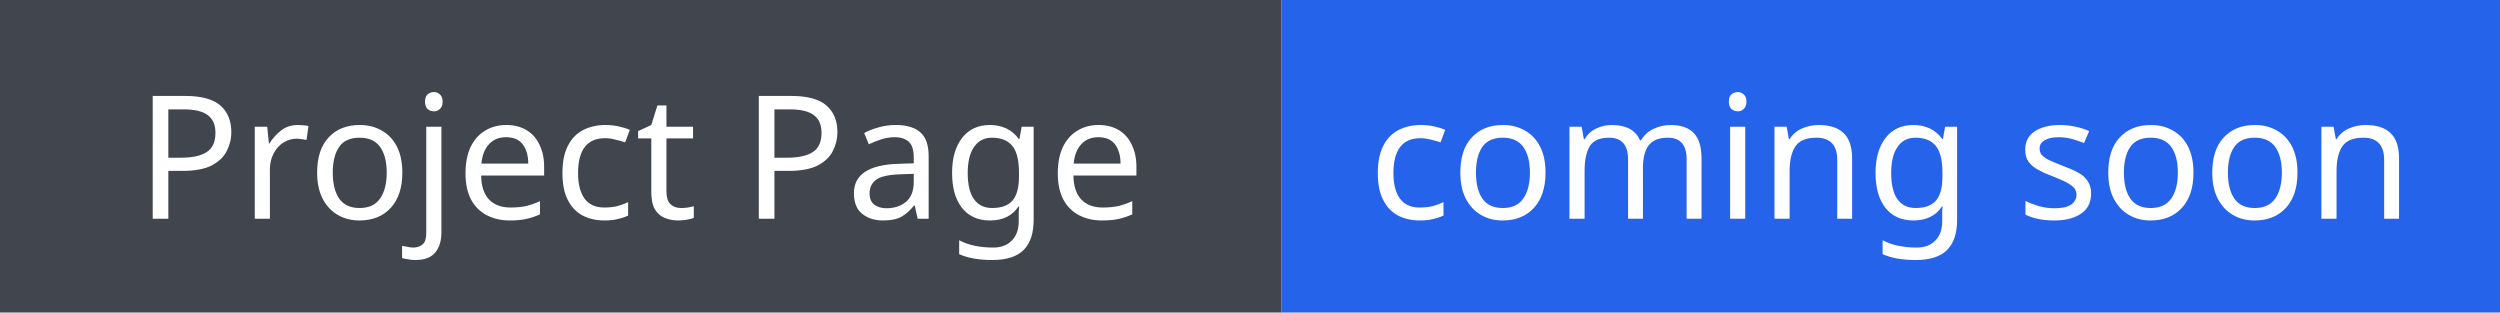
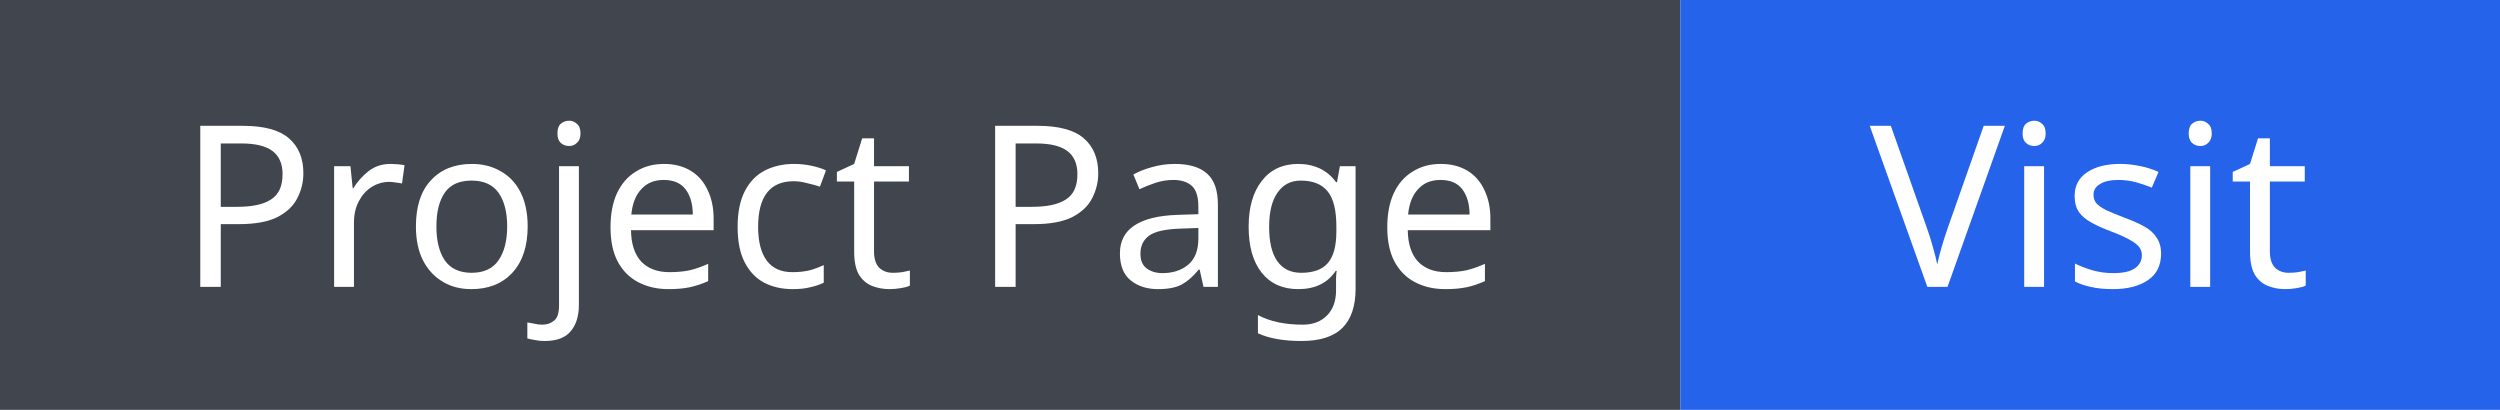
- <svg xmlns="http://www.w3.org/2000/svg" width="160" height="20" viewBox="0 0 160 20" role="img" aria-label="Project Page: coming soon">
+ <svg xmlns="http://www.w3.org/2000/svg" width="122" height="20" viewBox="0 0 122 20" role="img" aria-label="Project Page: Visit">
  <rect width="82" height="20" fill="#41464e" />
-   <rect x="82" width="78" height="20" fill="#2563eb" />
+   <rect x="82" width="40" height="20" fill="#2563eb" />
  <g fill="#fff" font-family="Verdana, sans-serif" font-size="11" text-anchor="middle">
    <text x="41" y="14">Project Page</text>
-     <text x="121" y="14">coming soon</text>
+     <text x="102" y="14">Visit</text>
  </g>
</svg>
